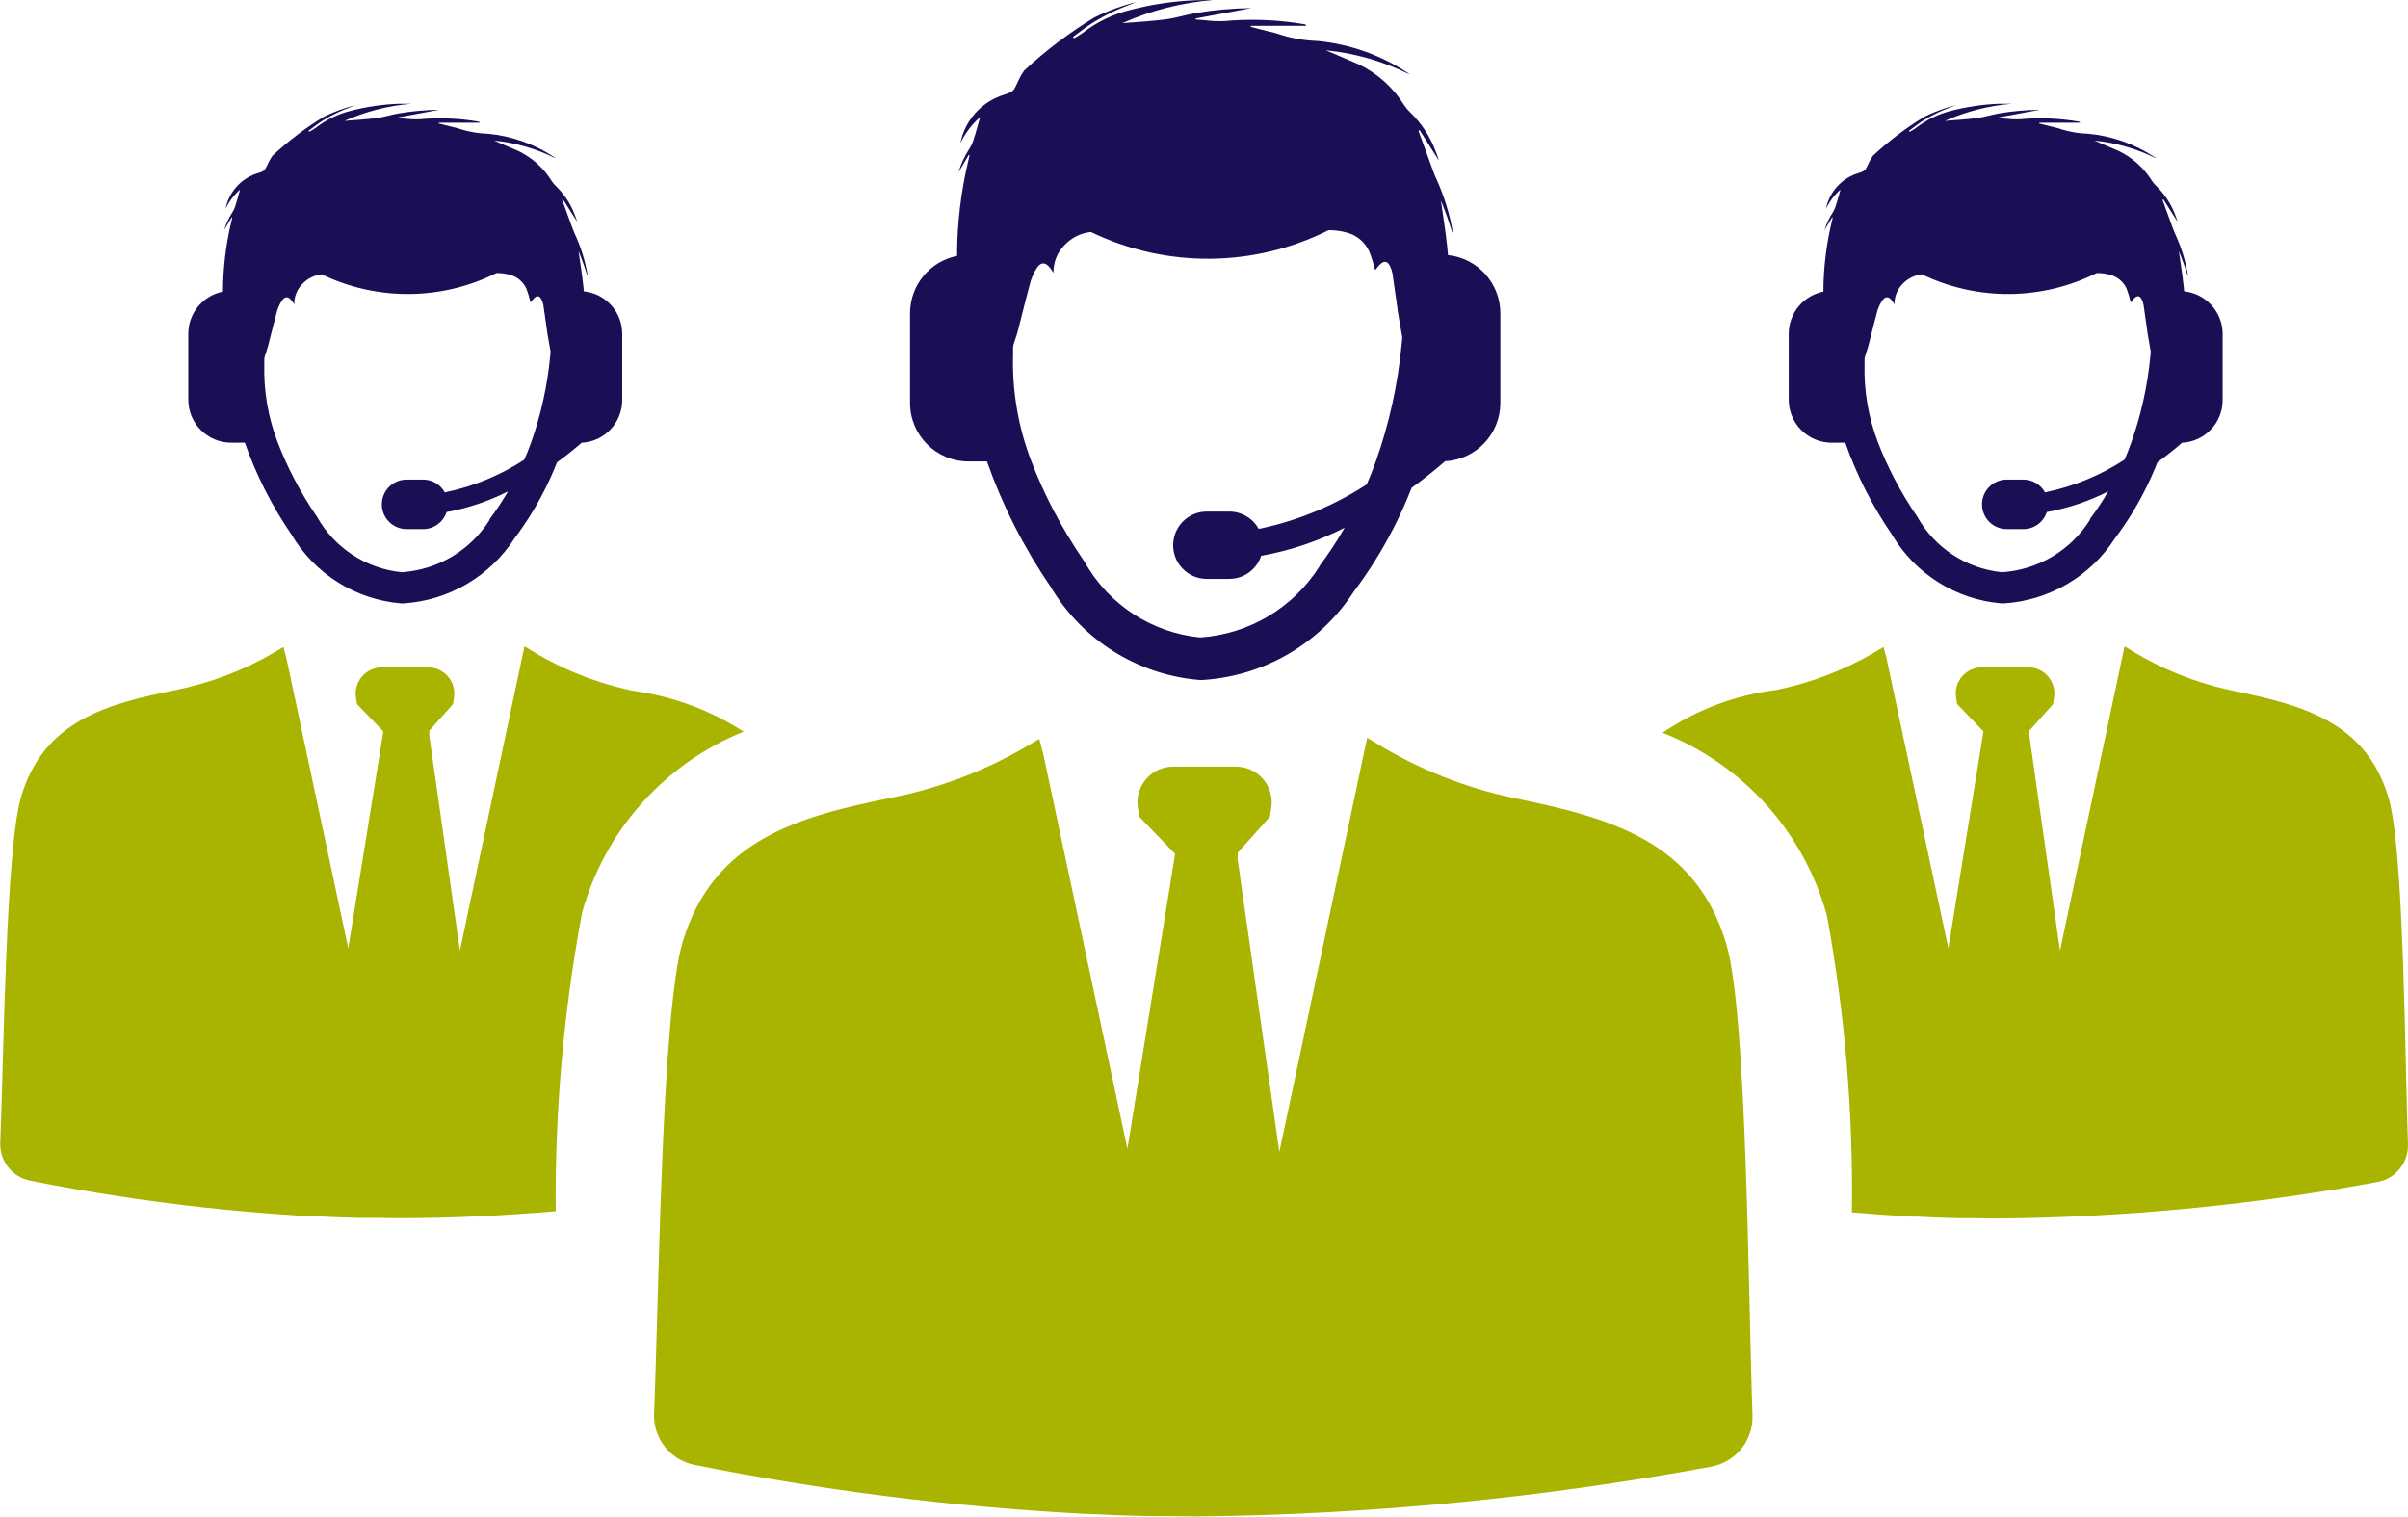
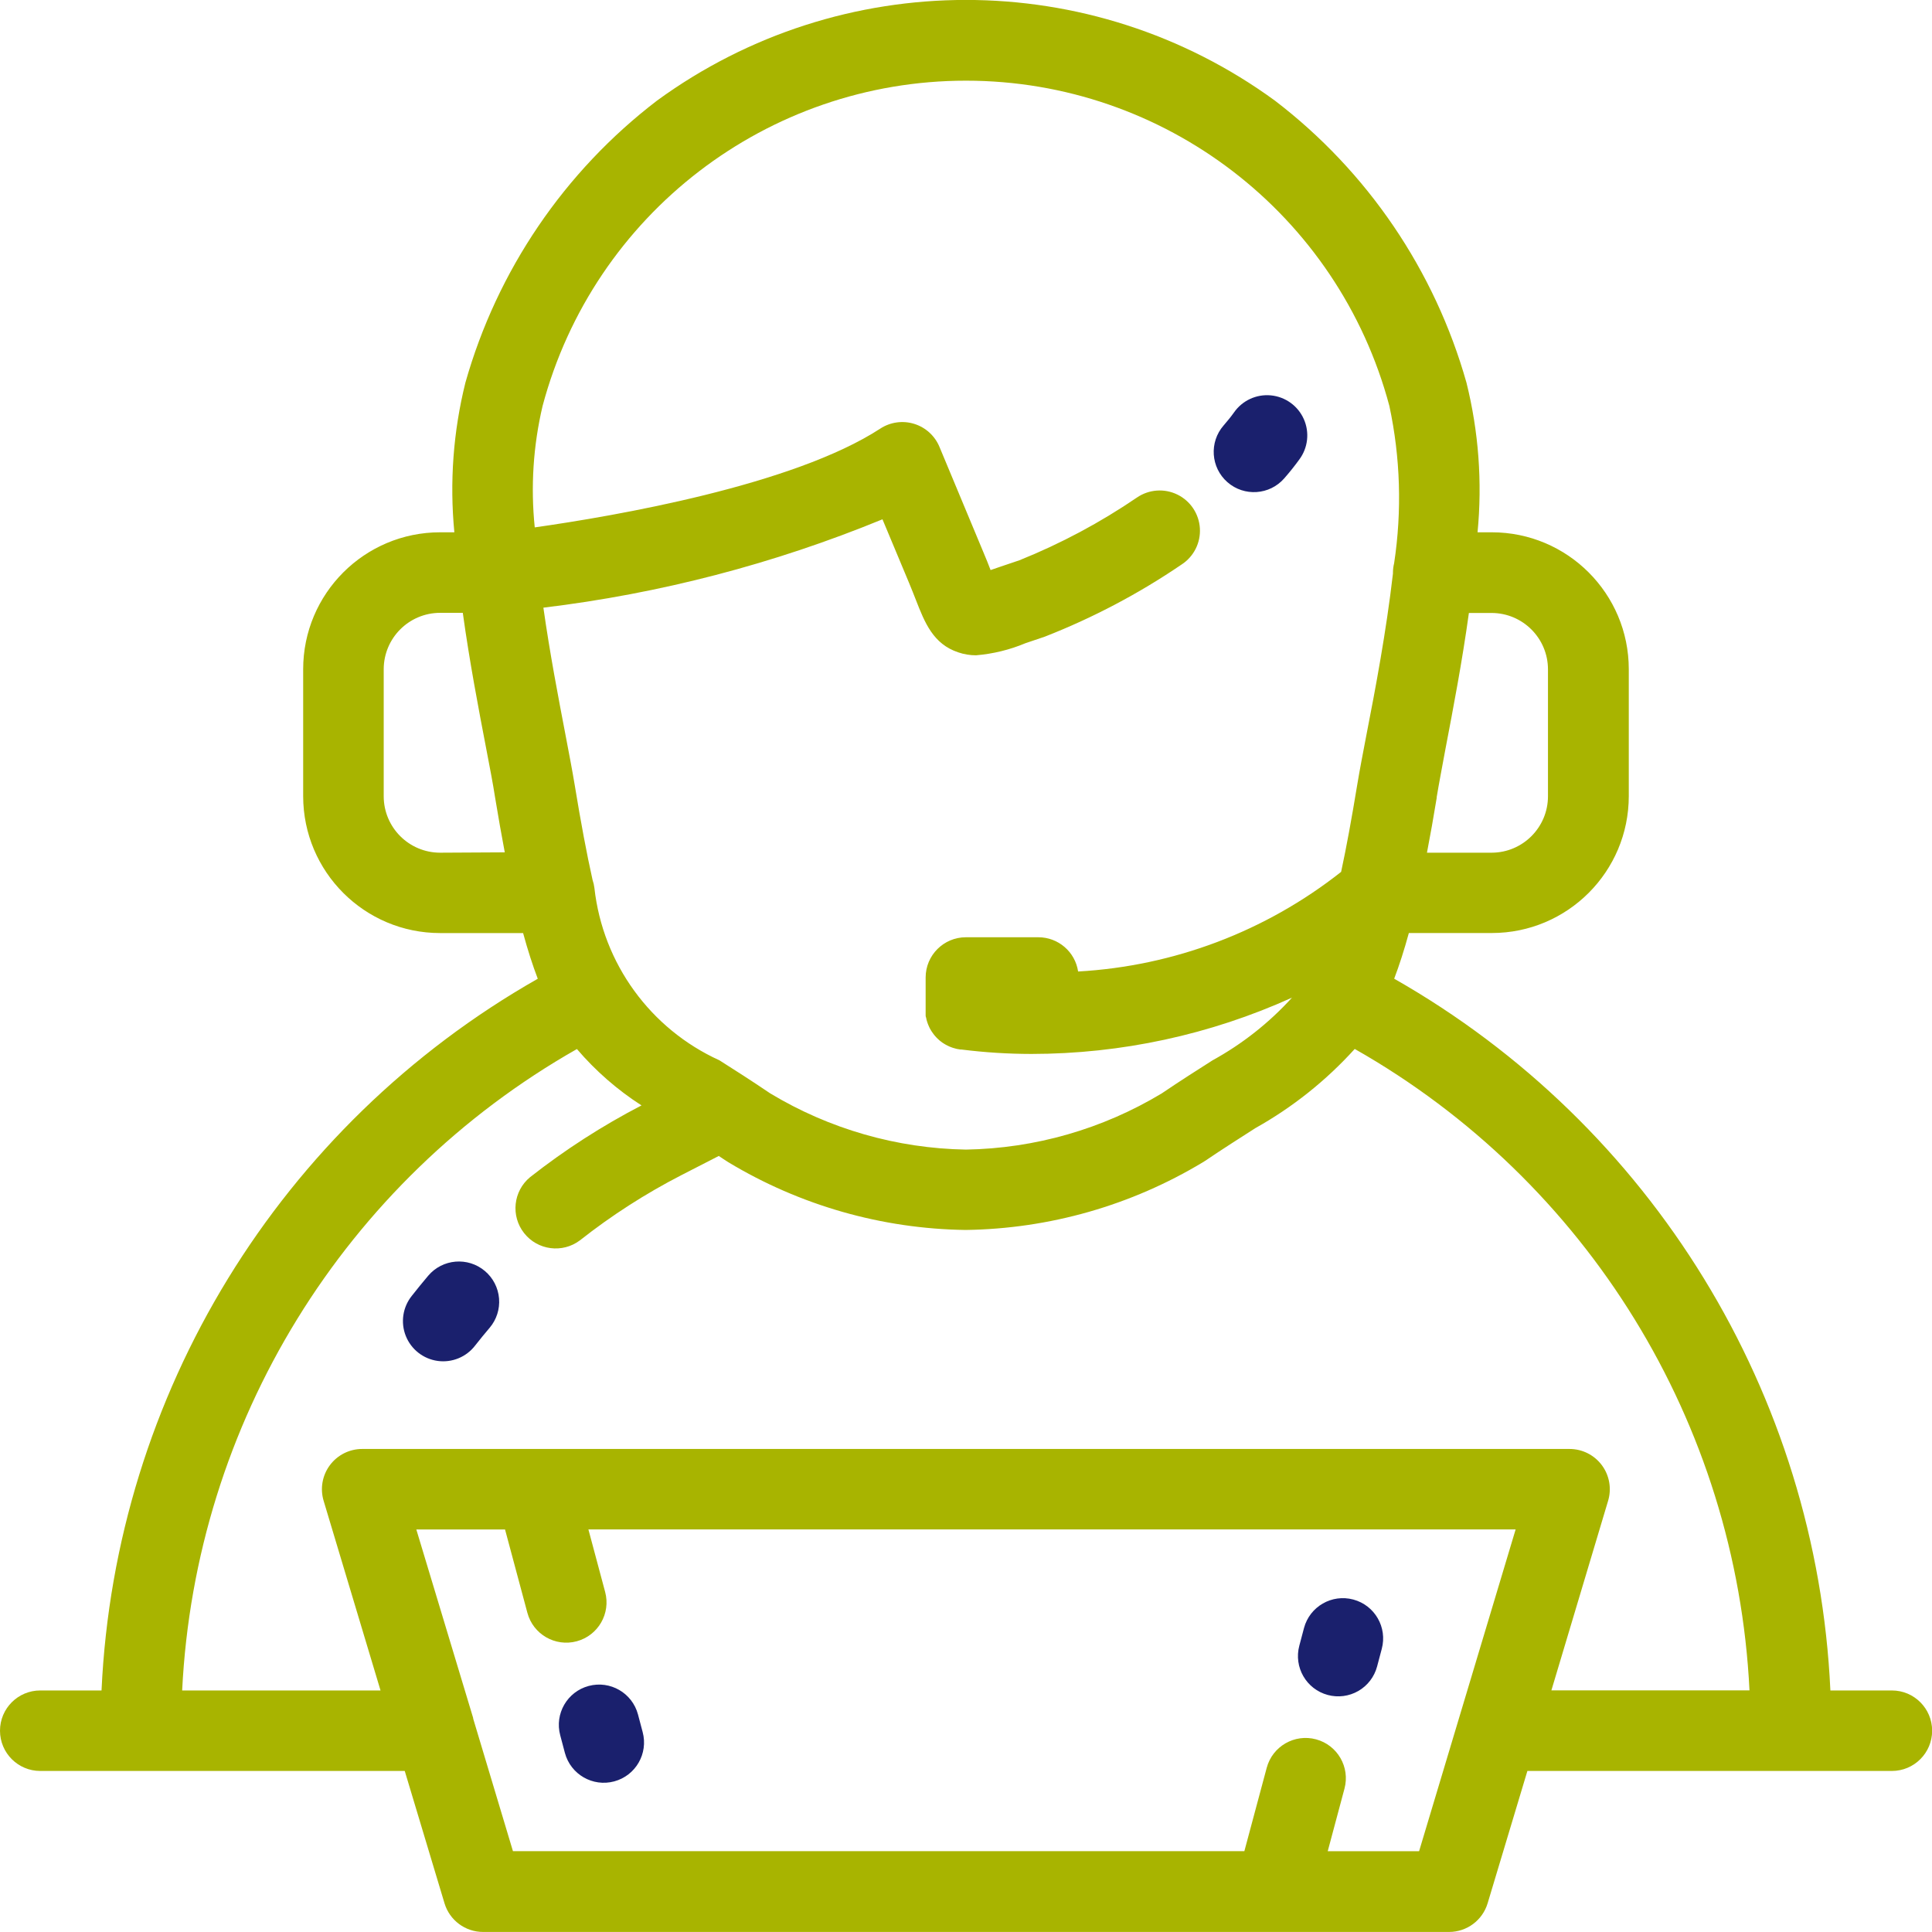
- <svg xmlns="http://www.w3.org/2000/svg" id="Group_152" data-name="Group 152" width="56.344" height="35.492" viewBox="0 0 56.344 35.492">
-   <path id="Path_338" data-name="Path 338" d="M297.051,116.93c-.006-.072-.013-.141-.02-.213-.036-.347-.095-.691-.145-1.056.056.143.108.27.153.4s.085.257.127.386a.21.21,0,0,0-.005-.068,5.161,5.161,0,0,0-.367-1.194c-.038-.079-.072-.16-.1-.242-.1-.283-.206-.565-.309-.848-.008-.022-.016-.044-.024-.065l.028-.015.451.713a2.333,2.333,0,0,0-.083-.236,2.45,2.45,0,0,0-.579-.884.983.983,0,0,1-.148-.173,2.548,2.548,0,0,0-1.069-.961c-.2-.089-.408-.175-.611-.262l-.154-.066a5.576,5.576,0,0,1,1.956.564.353.353,0,0,0-.067-.052,4.615,4.615,0,0,0-2.094-.731,3.2,3.2,0,0,1-.835-.139,2.341,2.341,0,0,0-.295-.083c-.141-.037-.283-.072-.424-.107,0-.008,0-.016,0-.025h1.3c-.009-.024-.021-.032-.034-.035a7.3,7.3,0,0,0-1.707-.09,2.609,2.609,0,0,1-.585,0c-.087-.012-.173-.015-.261-.022,0-.008,0-.016,0-.025.424-.079.85-.159,1.3-.242a8.323,8.323,0,0,0-1.3.115c-.234.042-.463.116-.7.147-.337.044-.678.062-1.018.09a6.533,6.533,0,0,1,2.127-.541c-.138,0-.275,0-.413.005a7.121,7.121,0,0,0-1.506.221,2.987,2.987,0,0,0-1.13.539,2.051,2.051,0,0,1-.21.13c-.008-.012-.014-.022-.022-.032.153-.111.3-.231.461-.331a5.092,5.092,0,0,1,.51-.275c.168-.079.343-.142.516-.212a5.037,5.037,0,0,0-.988.363,10.089,10.089,0,0,0-1.644,1.244s0,0-.005.007c-.035.057-.073.111-.1.17-.046.087-.081.182-.133.264a.246.246,0,0,1-.118.082c-.089.037-.185.058-.272.1a1.478,1.478,0,0,0-.861,1.071,1.93,1.93,0,0,1,.461-.608c-.056.193-.1.365-.156.535a.811.811,0,0,1-.092.2,2.162,2.162,0,0,0-.261.562l.242-.412.019.009c-.008.036-.015.072-.024.107a9.657,9.657,0,0,0-.268,2.248,1.369,1.369,0,0,0-1.1,1.342v2.1a1.368,1.368,0,0,0,1.368,1.367h.431a12.558,12.558,0,0,0,1.485,2.924,4.473,4.473,0,0,0,3.489,2.19h.07a4.548,4.548,0,0,0,3.538-2.065,10.217,10.217,0,0,0,.924-1.473,10.081,10.081,0,0,0,.431-.958c.345-.251.613-.474.783-.622a1.367,1.367,0,0,0,1.293-1.363v-2.1a1.371,1.371,0,0,0-1.221-1.361Zm-3,7.283a3.581,3.581,0,0,1-2.8,1.672,3.487,3.487,0,0,1-2.7-1.765,11.879,11.879,0,0,1-.735-1.22,11.031,11.031,0,0,1-.516-1.145,6.443,6.443,0,0,1-.425-2.48c0-.039,0-.077,0-.115a.462.462,0,0,1,.008-.118c.034-.116.079-.229.109-.347.016-.065.034-.13.05-.2.08-.311.155-.623.241-.933a1.255,1.255,0,0,1,.131-.294c.1-.178.226-.178.345-.007l.052.077a.168.168,0,0,0,.01.016.892.892,0,0,1,.26-.652,1,1,0,0,1,.614-.305,6.3,6.3,0,0,0,5.564-.042,1.563,1.563,0,0,1,.429.058.792.792,0,0,1,.518.432,3.438,3.438,0,0,1,.142.445,1.454,1.454,0,0,1,.11-.13c.1-.1.183-.085.242.046a.648.648,0,0,1,.054.169c.041.276.076.55.118.826a.127.127,0,0,0,0,.016c.014.093.03.185.046.277.021.122.043.242.064.364,0,.051-.007.1-.013.154a11.414,11.414,0,0,1-.6,2.739q-.1.281-.218.552a7.342,7.342,0,0,1-2.528,1.042.786.786,0,0,0-.689-.406h-.525a.788.788,0,1,0,0,1.576h.525a.788.788,0,0,0,.747-.54,7.041,7.041,0,0,0,1.954-.658,8.787,8.787,0,0,1-.588.893Z" transform="translate(-263.171 -110.969)" fill="#1a0f55" />
-   <path id="Path_339" data-name="Path 339" d="M242.051,285.171l-.975-6.839,0-.161.751-.84.034-.2a.837.837,0,0,0-.824-.977l-1.467,0a.837.837,0,0,0-.828.974l.033.2.837.868-1.116,6.9-1.968-9.231-.095-.358-.262.154a10.152,10.152,0,0,1-3.158,1.213c-2.181.441-4.2.964-4.926,3.391-.494,1.658-.554,8.331-.667,11.023a1.18,1.18,0,0,0,.958,1.208,63.537,63.537,0,0,0,8.967,1.135h0l.146.007.679.03.25.009c.187.006.373.011.559.015l-.118,0h0l.118,0h0l.079,0,.108,0,.083,0h.118c.247,0,.493.008.74.008.189,0,.378,0,.567,0-.19,0-.379,0-.567,0a70.07,70.07,0,0,0,12.038-1.163,1.18,1.18,0,0,0,.977-1.205c-.1-2.7-.124-9.355-.609-11.013-.715-2.443-2.762-2.971-4.946-3.424a10.175,10.175,0,0,1-3.22-1.27l-.241-.146Zm-.392,8.517-.12,0h0l.12,0S241.66,293.688,241.659,293.689Zm-2.411.009h0Z" transform="translate(-212.116 -258.216)" fill="#a8b400" />
-   <path id="Path_340" data-name="Path 340" d="M132.862,138.474c0-.053-.009-.1-.015-.157-.027-.256-.07-.508-.107-.776.041.1.079.2.113.294s.062.189.093.284a.15.15,0,0,0,0-.051,3.781,3.781,0,0,0-.27-.877c-.027-.058-.052-.118-.075-.177q-.114-.311-.227-.624c-.007-.016-.012-.032-.018-.048l.02-.011.332.524q-.026-.088-.061-.173a1.786,1.786,0,0,0-.425-.65.737.737,0,0,1-.109-.128,1.873,1.873,0,0,0-.785-.707c-.149-.065-.3-.129-.449-.192l-.113-.049a4.108,4.108,0,0,1,1.438.415.248.248,0,0,0-.05-.039,3.387,3.387,0,0,0-1.539-.537,2.324,2.324,0,0,1-.615-.1,1.789,1.789,0,0,0-.217-.061l-.312-.078c0-.007,0-.012,0-.018h.957c-.007-.018-.016-.024-.025-.026a5.358,5.358,0,0,0-1.255-.066,1.927,1.927,0,0,1-.43,0c-.064-.008-.128-.011-.192-.016a.138.138,0,0,0,0-.018l.955-.177a6.186,6.186,0,0,0-.953.085c-.173.031-.341.085-.513.108-.248.032-.5.046-.749.066a4.8,4.8,0,0,1,1.563-.4c-.1,0-.2,0-.3,0a5.2,5.2,0,0,0-1.107.162,2.194,2.194,0,0,0-.83.4,1.407,1.407,0,0,1-.154.095l-.016-.024c.113-.082.221-.17.339-.244a3.629,3.629,0,0,1,.375-.2c.124-.058.253-.1.379-.156a3.8,3.8,0,0,0-.727.267,7.422,7.422,0,0,0-1.209.915l0,0c-.026.041-.053.082-.076.125-.034.064-.06.134-.1.195a.2.2,0,0,1-.087.061c-.065.027-.136.042-.2.072a1.088,1.088,0,0,0-.634.787,1.418,1.418,0,0,1,.339-.447c-.041.142-.075.268-.115.393a.621.621,0,0,1-.068.144,1.619,1.619,0,0,0-.192.413l.178-.3.014.007c-.007.027-.012.052-.018.078a7.115,7.115,0,0,0-.2,1.653,1.006,1.006,0,0,0-.811.987v1.543a1.006,1.006,0,0,0,1.006,1.005h.317a9.193,9.193,0,0,0,1.092,2.15,3.292,3.292,0,0,0,2.565,1.61h.051a3.342,3.342,0,0,0,2.6-1.519,7.513,7.513,0,0,0,.679-1.082,7.378,7.378,0,0,0,.317-.7c.253-.184.451-.348.576-.458a1,1,0,0,0,.95-1v-1.543a1,1,0,0,0-.9-1Zm-2.2,5.353a2.632,2.632,0,0,1-2.059,1.229,2.565,2.565,0,0,1-1.984-1.3,8.492,8.492,0,0,1-.54-.9,8.2,8.2,0,0,1-.379-.841,4.726,4.726,0,0,1-.313-1.823c0-.028,0-.056,0-.084a.293.293,0,0,1,.007-.087c.025-.085.058-.168.08-.255.012-.048.025-.1.037-.144.059-.229.114-.458.177-.686a.9.9,0,0,1,.1-.216c.077-.131.166-.131.254,0l.039.056.007.012a.657.657,0,0,1,.191-.479.731.731,0,0,1,.451-.224,4.634,4.634,0,0,0,4.091-.031,1.192,1.192,0,0,1,.315.042.586.586,0,0,1,.381.318,2.725,2.725,0,0,1,.1.327,1.116,1.116,0,0,1,.081-.095c.074-.074.134-.062.178.034a.5.5,0,0,1,.041.124c.03.2.056.405.087.607a.064.064,0,0,0,0,.012c.01.068.022.136.034.2l.047.267c0,.038-.005.075-.009.114a8.4,8.4,0,0,1-.445,2.014q-.074.207-.161.405a5.39,5.39,0,0,1-1.859.765.579.579,0,0,0-.507-.3h-.387a.579.579,0,1,0,0,1.159h.387a.578.578,0,0,0,.549-.4,5.212,5.212,0,0,0,1.437-.483,6.652,6.652,0,0,1-.433.654Z" transform="translate(-119.203 -131.666)" fill="#1a0f55" />
-   <path id="Path_341" data-name="Path 341" d="M95.286,261.235a6.409,6.409,0,0,1,3.777-4.227,6.385,6.385,0,0,0-2.585-.956,7.48,7.48,0,0,1-2.367-.933l-.176-.107-1.511,7.12-.716-5.029v-.118l.552-.617.025-.147a.616.616,0,0,0-.605-.718l-1.078,0a.616.616,0,0,0-.609.716l.024.146.616.639-.821,5.074-1.447-6.787-.07-.264-.192.114a7.487,7.487,0,0,1-2.322.892c-1.6.324-3.089.708-3.622,2.493-.364,1.219-.407,6.125-.49,8.1a.867.867,0,0,0,.7.888,46.773,46.773,0,0,0,6.592.835h0l.107,0,.5.022.184.006.325.009h0l.087,0h.059l.079,0,.061,0h.087l.544.007c1.278,0,2.518-.065,3.672-.164a36.192,36.192,0,0,1,.621-7.006ZM90.361,268.4h0Z" transform="translate(-81.663 -239.888)" fill="#a8b400" />
-   <path id="Path_342" data-name="Path 342" d="M180.55,382.479l.088,0h0Z" transform="translate(-170.168 -353.972)" />
-   <path id="Path_343" data-name="Path 343" d="M489.522,138.474c0-.053-.009-.1-.015-.157-.027-.256-.07-.508-.107-.776.042.1.079.2.113.294s.062.189.094.284a.144.144,0,0,0,0-.051,3.772,3.772,0,0,0-.27-.877c-.027-.058-.052-.118-.075-.177q-.115-.311-.227-.624c-.006-.016-.012-.032-.017-.048l.02-.011.332.524q-.026-.088-.06-.173a1.791,1.791,0,0,0-.425-.65.733.733,0,0,1-.11-.128,1.87,1.87,0,0,0-.785-.707c-.149-.065-.3-.129-.449-.192l-.113-.049a4.108,4.108,0,0,1,1.438.415.246.246,0,0,0-.05-.039,3.387,3.387,0,0,0-1.539-.537,2.323,2.323,0,0,1-.615-.1,1.8,1.8,0,0,0-.217-.061l-.312-.078c0-.007,0-.012,0-.018h.957c-.008-.018-.016-.024-.025-.026a5.357,5.357,0,0,0-1.255-.066,1.927,1.927,0,0,1-.43,0c-.063-.008-.128-.011-.192-.016a.159.159,0,0,0,0-.018l.956-.177a6.185,6.185,0,0,0-.953.085c-.173.031-.341.085-.513.108-.248.032-.5.046-.749.066a4.8,4.8,0,0,1,1.563-.4c-.1,0-.2,0-.3,0a5.2,5.2,0,0,0-1.107.162,2.193,2.193,0,0,0-.83.4,1.4,1.4,0,0,1-.154.095l-.016-.024c.113-.082.222-.17.339-.244a3.64,3.64,0,0,1,.375-.2c.124-.058.253-.1.38-.156a3.809,3.809,0,0,0-.727.267,7.41,7.41,0,0,0-1.209.915l0,0c-.026.041-.053.082-.076.125-.034.064-.06.134-.1.195a.2.2,0,0,1-.088.061c-.065.027-.136.042-.2.072a1.088,1.088,0,0,0-.634.787,1.415,1.415,0,0,1,.339-.447c-.041.142-.075.268-.115.393a.622.622,0,0,1-.068.144,1.616,1.616,0,0,0-.192.413c.065-.11.122-.207.178-.3l.014.007c-.006.027-.012.052-.018.078a7.117,7.117,0,0,0-.2,1.653,1.006,1.006,0,0,0-.811.987v1.543a1.006,1.006,0,0,0,1.006,1.005h.317a9.222,9.222,0,0,0,1.092,2.15,3.292,3.292,0,0,0,2.565,1.61h.051a3.342,3.342,0,0,0,2.6-1.519,7.506,7.506,0,0,0,.679-1.082,7.4,7.4,0,0,0,.317-.7c.253-.184.451-.348.576-.458a1,1,0,0,0,.95-1v-1.543a1.006,1.006,0,0,0-.9-1Zm-2.2,5.353a2.632,2.632,0,0,1-2.059,1.229,2.565,2.565,0,0,1-1.984-1.3,8.487,8.487,0,0,1-.54-.9,8.137,8.137,0,0,1-.38-.841,4.737,4.737,0,0,1-.313-1.823c0-.028,0-.056,0-.084a.28.28,0,0,1,.007-.087c.025-.085.058-.168.08-.255.012-.048.025-.1.037-.144.059-.229.114-.458.177-.686a.892.892,0,0,1,.1-.216c.077-.131.166-.131.254,0l.038.056.007.012a.657.657,0,0,1,.191-.479.73.73,0,0,1,.451-.224,4.634,4.634,0,0,0,4.091-.031,1.191,1.191,0,0,1,.315.042.586.586,0,0,1,.381.318,2.7,2.7,0,0,1,.1.327,1.112,1.112,0,0,1,.081-.095c.074-.074.134-.062.179.034a.5.5,0,0,1,.04.124c.03.2.056.405.086.607a.055.055,0,0,0,0,.012c.01.068.022.136.034.2.015.09.031.178.047.267,0,.038-.005.075-.009.114a8.41,8.41,0,0,1-.445,2.014c-.05.138-.1.273-.161.405a5.393,5.393,0,0,1-1.859.765.578.578,0,0,0-.507-.3h-.387a.579.579,0,0,0,0,1.159h.387a.578.578,0,0,0,.55-.4,5.214,5.214,0,0,0,1.437-.483,6.622,6.622,0,0,1-.433.654Z" transform="translate(-438.418 -131.666)" fill="#1a0f55" />
-   <path id="Path_344" data-name="Path 344" d="M537.21,382.479l.088,0h0Z" transform="translate(-489.384 -353.972)" />
-   <path id="Path_345" data-name="Path 345" d="M469.2,258.577c-.525-1.8-2.031-2.183-3.636-2.517a7.477,7.477,0,0,1-2.367-.933l-.177-.107-1.511,7.12-.716-5.029v-.119l.552-.617.025-.147a.616.616,0,0,0-.605-.719l-1.078,0a.616.616,0,0,0-.609.716l.024.146.616.639-.821,5.075L457.45,255.3l-.07-.264-.192.114a7.481,7.481,0,0,1-2.322.892,6.039,6.039,0,0,0-2.656,1,6.434,6.434,0,0,1,3.847,4.283,35.755,35.755,0,0,1,.583,6.939c.453.038.919.073,1.41.1h0l.107,0,.5.022.184.007.325.009h0l.086,0h.059l.079,0,.061,0h.088l.543.007a51.49,51.49,0,0,0,8.851-.855.868.868,0,0,0,.718-.887C469.578,264.692,469.56,259.8,469.2,258.577Zm-9.754,9.831h0Z" transform="translate(-413.308 -239.896)" fill="#a8b400" />
+ <svg xmlns="http://www.w3.org/2000/svg" width="43.728" height="43.729" viewBox="0 0 43.728 43.729">
+   <g id="Group_690" data-name="Group 690" transform="translate(1785.159 -1215.871)">
+     <g id="support-svgrepo-com" transform="translate(-1785.159 1215.871)">
+       <g id="Group_680" data-name="Group 680" transform="translate(0)">
+         <g id="Group_679" data-name="Group 679" transform="translate(0)">
+           <path id="Path_4322" data-name="Path 4322" d="M108.717,334.523a.911.911,0,0,0-1.284.108c-.125.148-.249.3-.369.453a.911.911,0,1,0,1.433,1.125c.106-.135.216-.27.327-.4A.911.911,0,0,0,108.717,334.523Z" transform="translate(-97.742 -305.755)" fill="#1a206d" />
+           <path id="Path_4323" data-name="Path 4323" d="M321.963,106.831a.911.911,0,0,0,1.285-.086c.125-.143.24-.287.341-.427a.911.911,0,1,0-1.478-1.065c-.067.094-.146.192-.234.293A.911.911,0,0,0,321.963,106.831Z" transform="translate(-294.181 -95.917)" fill="#1a206d" />
+           <path id="Path_4324" data-name="Path 4324" d="M42.819,38.262H41.431a19.57,19.57,0,0,0-9.873-16.11c.117-.308.227-.65.332-1.034h1.878a3.1,3.1,0,0,0,3.1-3.1V15.148a3.1,3.1,0,0,0-3.1-3.1h-.323a10.031,10.031,0,0,0-.251-3.387,12.223,12.223,0,0,0-4.335-6.383,11.868,11.868,0,0,0-13.987,0,12.225,12.225,0,0,0-4.336,6.383,10.034,10.034,0,0,0-.25,3.387H9.964a3.1,3.1,0,0,0-3.1,3.1v2.871a3.1,3.1,0,0,0,3.1,3.1h1.878c.105.385.215.727.332,1.034A19.57,19.57,0,0,0,2.3,38.262H.913a.911.911,0,1,0,0,1.822h8.25l.9,2.995a.911.911,0,0,0,.873.649H32.8a.911.911,0,0,0,.873-.649l.9-2.995h8.25a.911.911,0,0,0,0-1.822Zm-10.3-20.213c.048-.291.12-.667.2-1.1.172-.9.377-1.968.53-3.075h.513a1.278,1.278,0,0,1,1.277,1.277v2.871A1.278,1.278,0,0,1,33.769,19.3H32.3C32.375,18.911,32.448,18.5,32.522,18.049ZM9.964,19.3h0a1.278,1.278,0,0,1-1.277-1.277V15.148a1.278,1.278,0,0,1,1.277-1.277h.513c.153,1.107.358,2.177.53,3.074.084.436.156.812.2,1.1.074.448.147.862.22,1.247Zm2.142-7.359a8.286,8.286,0,0,1,.177-2.753,9.918,9.918,0,0,1,19.166,0,9.907,9.907,0,0,1,.108,3.559.907.907,0,0,0-.027.217c0,.007,0,.013,0,.019-.151,1.308-.4,2.626-.595,3.623-.086.448-.16.835-.212,1.149-.127.771-.246,1.422-.366,1.979a10.565,10.565,0,0,1-5.953,2.255.91.91,0,0,0-.9-.775h-1.64a.911.911,0,0,0-.911.911v.729c0,.01,0,.019,0,.029s0,.036,0,.054,0,.025,0,.037,0,.035.008.052.006.027.009.04.007.03.012.045.009.029.014.043.009.027.015.04.013.029.019.044.011.024.017.036.016.028.024.042l.021.034.027.038.025.034.028.033.03.033.029.028.035.032.03.024.039.029.033.021.042.025.037.019.042.02.043.017.039.014.05.014.037.01.053.009.029.005.017,0h.007a12.821,12.821,0,0,0,1.581.1,14.315,14.315,0,0,0,5.9-1.274A6.957,6.957,0,0,1,27.446,24c-.339.216-.723.459-1.149.748a8.876,8.876,0,0,1-4.431,1.272,8.876,8.876,0,0,1-4.43-1.272c-.427-.289-.81-.533-1.149-.748a4.879,4.879,0,0,1-2.831-3.9.9.9,0,0,0-.042-.184c-.133-.595-.265-1.3-.406-2.16-.052-.315-.126-.7-.212-1.151-.153-.8-.347-1.808-.495-2.851a29.489,29.489,0,0,0,7.675-2l.6,1.435c.061.147.112.276.156.389.2.512.391,1,.961,1.188a1.233,1.233,0,0,0,.4.066,3.682,3.682,0,0,0,1.12-.274c.128-.044.272-.093.435-.147a15.586,15.586,0,0,0,3.1-1.635.911.911,0,1,0-1.009-1.517,14,14,0,0,1-2.663,1.422c-.17.056-.32.107-.453.153l-.2.069c-.047-.121-.1-.258-.167-.414l-.99-2.374A.911.911,0,0,0,19.928,9.7C17.957,10.986,13.916,11.68,12.106,11.937ZM33.022,38.9v0l-.9,3H30.054l.379-1.416a.911.911,0,1,0-1.76-.472l-.506,1.887H11.612l-.9-3,0-.013L9.425,34.618h2.008l.506,1.887a.911.911,0,0,0,1.76-.472l-.379-1.416H34.307Zm2.094-.639L36.4,33.969a.911.911,0,0,0-.873-1.173H8.2a.911.911,0,0,0-.873,1.173l1.288,4.293H4.125a17.692,17.692,0,0,1,8.935-14.518,6.654,6.654,0,0,0,1.462,1.276A16.031,16.031,0,0,0,12,26.644a.911.911,0,0,0,1.127,1.431,14.209,14.209,0,0,1,2.3-1.478l.844-.433.162.108.056.035a10.684,10.684,0,0,0,5.369,1.532h0a10.684,10.684,0,0,0,5.369-1.532l.056-.035c.416-.282.8-.524,1.133-.738a8.881,8.881,0,0,0,2.249-1.792,17.692,17.692,0,0,1,8.935,14.518H35.116Z" transform="translate(-0.002)" fill="#a8b400" />
+           <path id="Path_4325" data-name="Path 4325" d="M148.772,446.473a.911.911,0,0,0-.644,1.116l.106.4a.911.911,0,1,0,1.76-.472l-.106-.4A.911.911,0,0,0,148.772,446.473Z" transform="translate(-135.448 -408.313)" fill="#1a206d" />
+           <path id="Path_4326" data-name="Path 4326" d="M344.7,425.753a.91.91,0,0,0,1.116-.644l.106-.4a.911.911,0,1,0-1.76-.472l-.106.4A.911.911,0,0,0,344.7,425.753Z" transform="translate(-314.647 -387.389)" fill="#1a206d" />
+         </g>
+       </g>
+     </g>
+   </g>
</svg>
